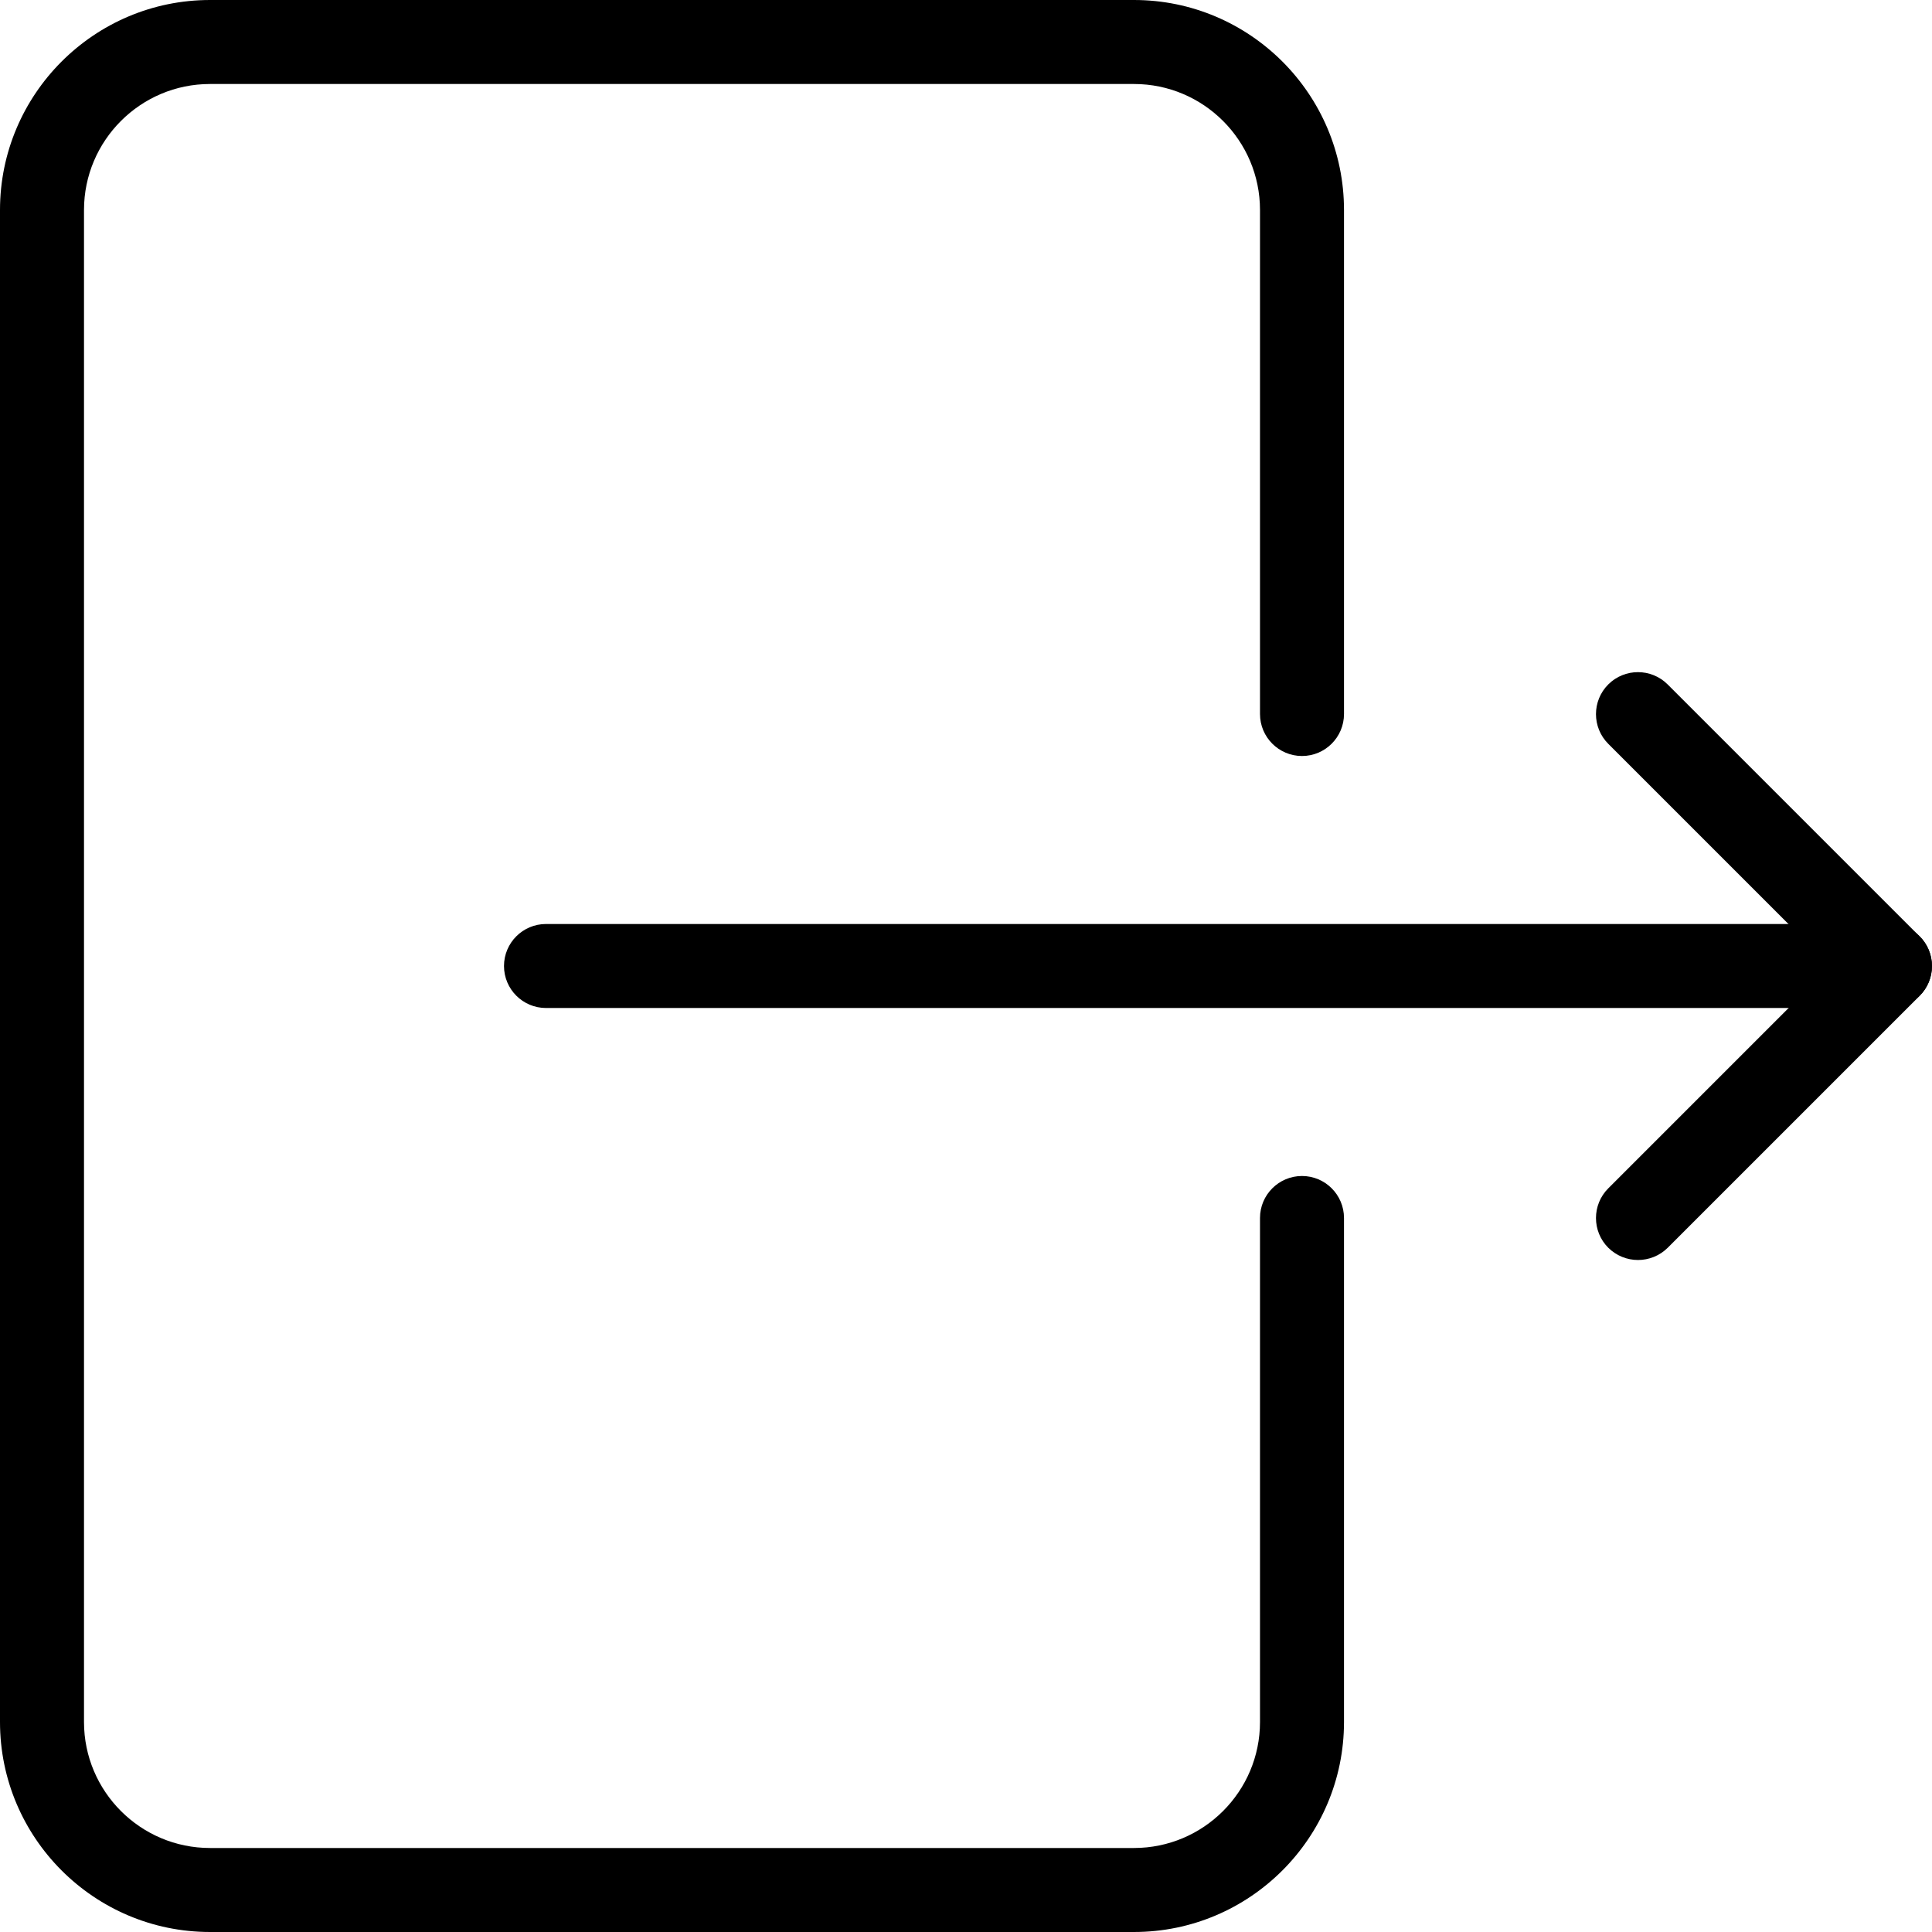
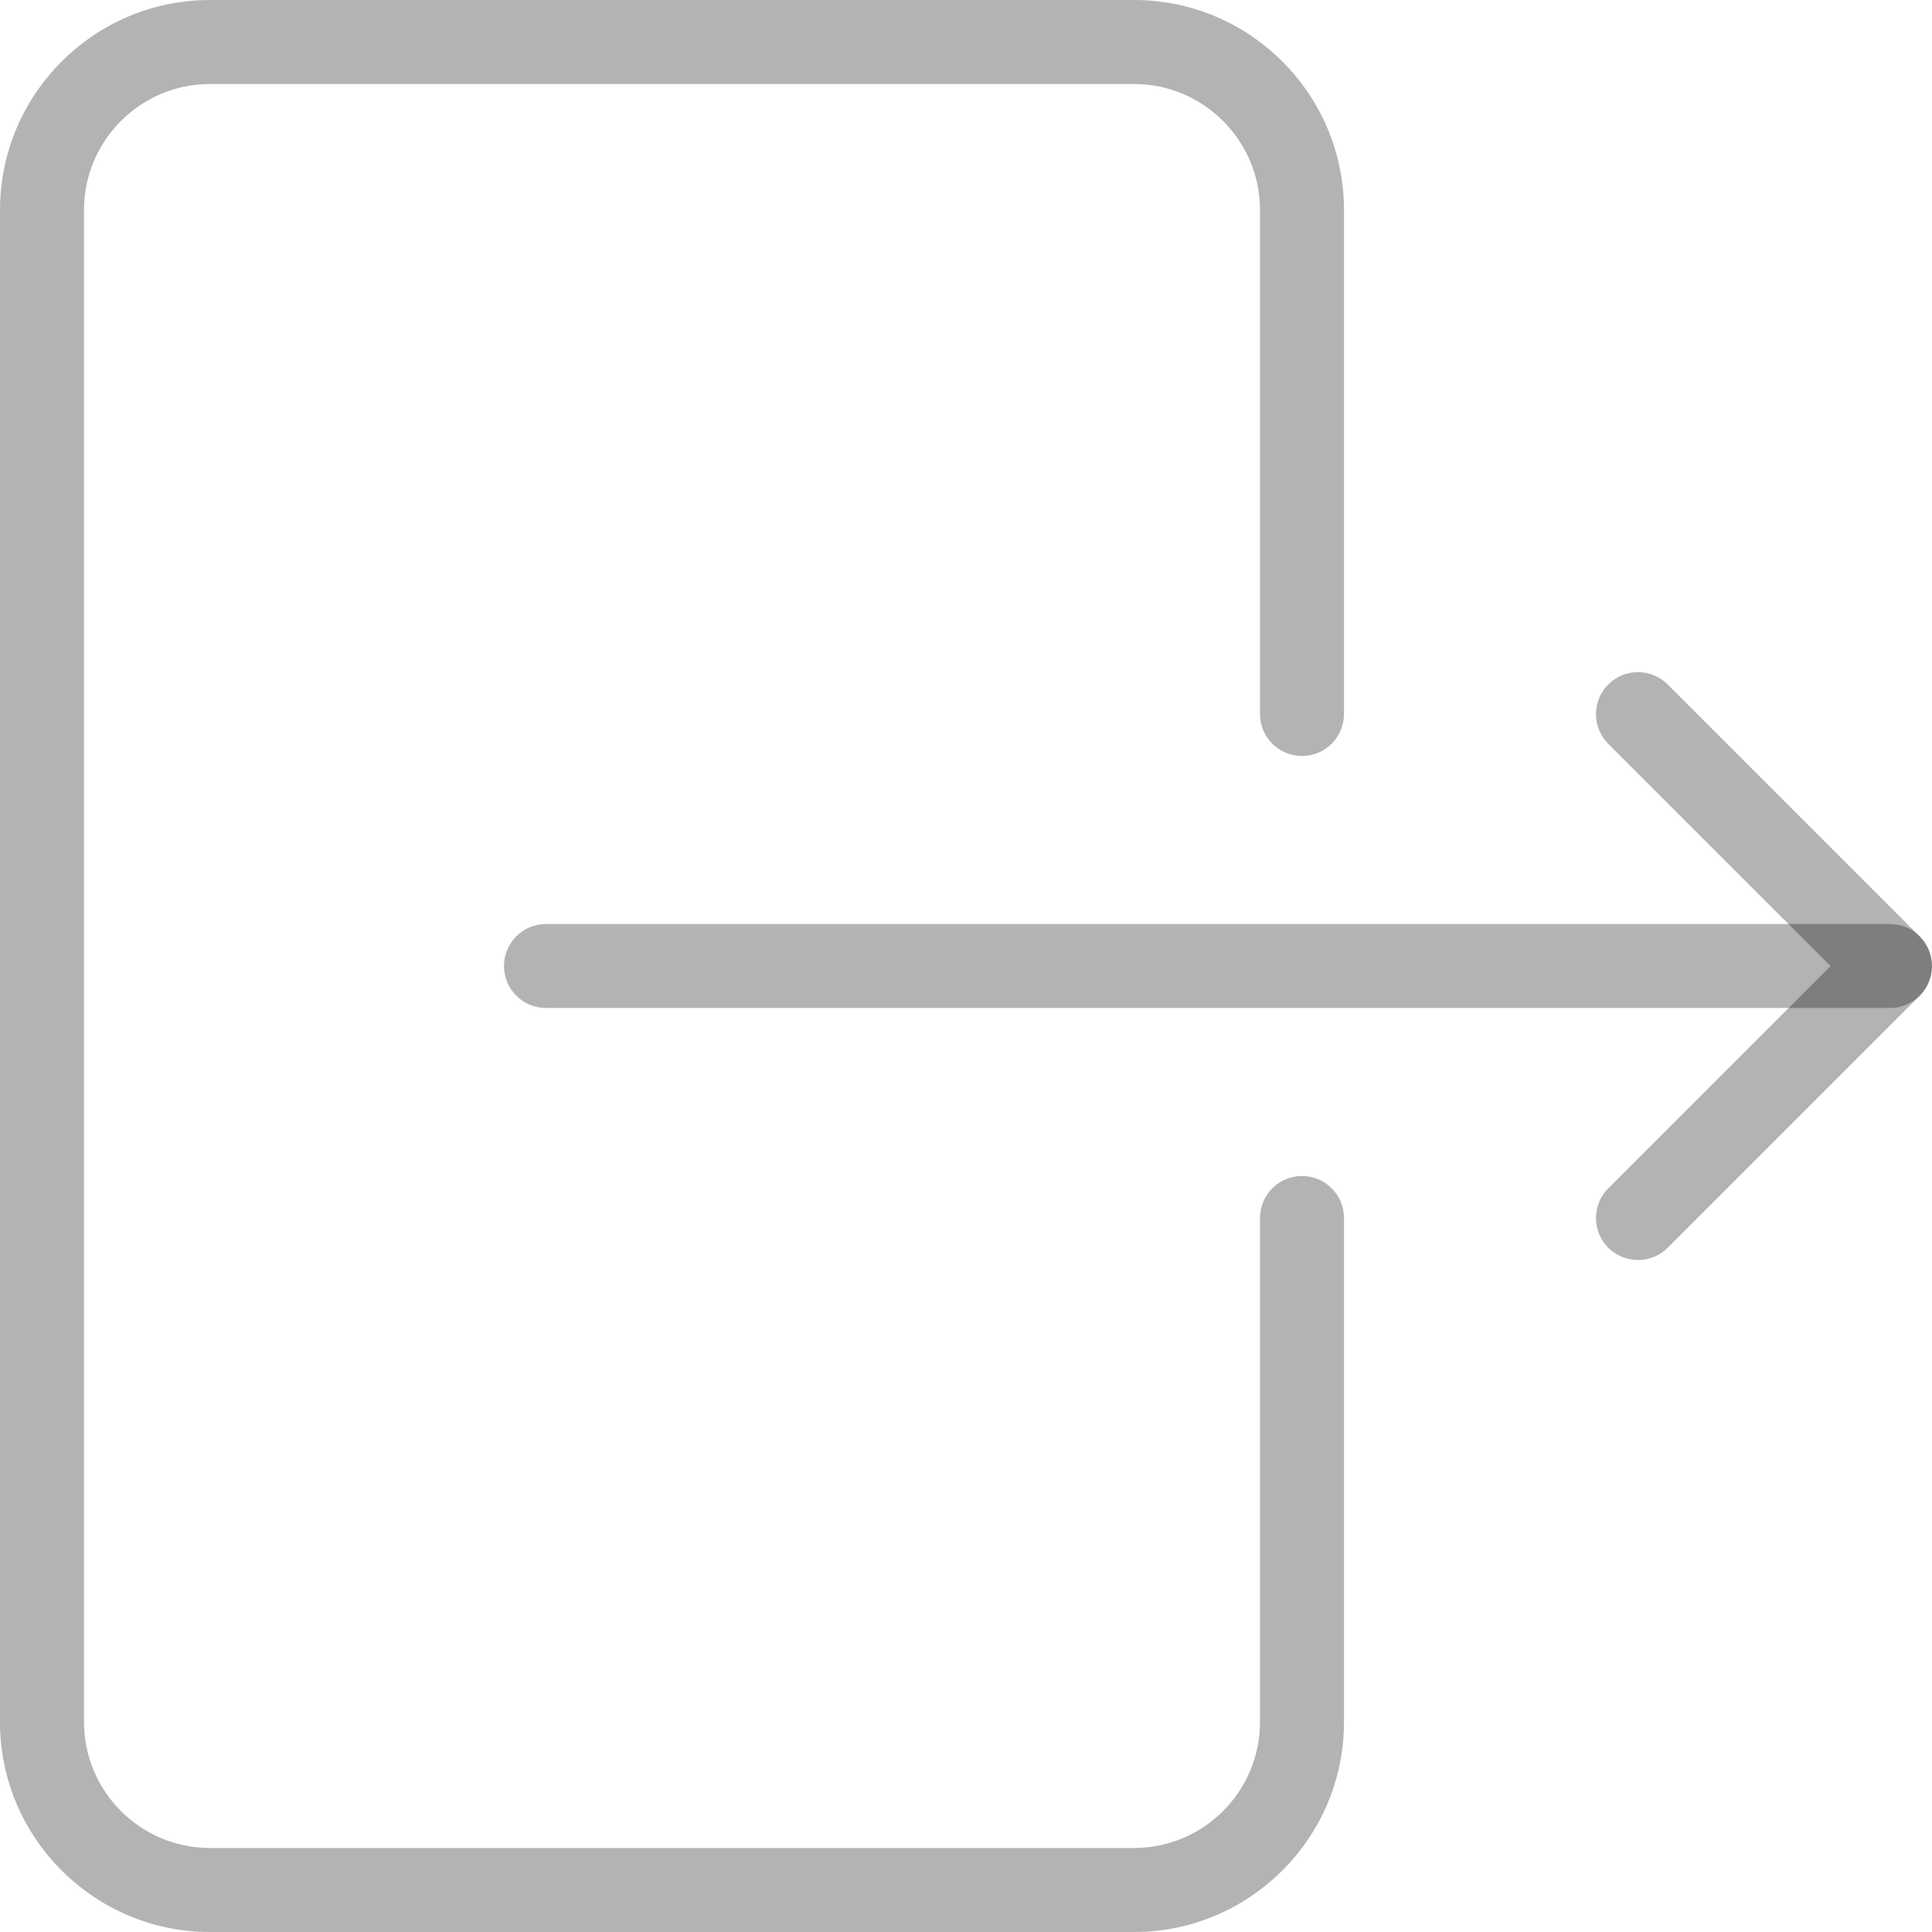
- <svg xmlns="http://www.w3.org/2000/svg" version="1.1" id="Capa_1" x="0px" y="0px" viewBox="0 0 490.667 490.667" style="enable-background:new 0 0 490.667 490.667;" xml:space="preserve">
+ <svg xmlns="http://www.w3.org/2000/svg" version="1.1" id="Capa_1" x="0px" y="0px" viewBox="0 0 490.667 490.667" style="enable-background:new 0 0 490.667 490.667;" xml:space="preserve" fill="rgba(0,0,0,0.3)">
  <g>
    <g>
      <path d="M330.667,192c5.888,0,10.667-4.779,10.667-10.667v-128C341.333,23.936,317.419,0,288,0H53.333C23.915,0,0,23.936,0,53.333    v384c0,29.397,23.915,53.333,53.333,53.333H288c29.419,0,53.333-23.936,53.333-53.333v-128c0-5.888-4.779-10.667-10.667-10.667    S320,303.445,320,309.333v128c0,17.643-14.357,32-32,32H53.333c-17.643,0-32-14.357-32-32v-384c0-17.643,14.357-32,32-32H288    c17.643,0,32,14.357,32,32v128C320,187.221,324.779,192,330.667,192z" />
    </g>
  </g>
  <g>
    <g>
      <path d="M480,234.667H138.667c-5.888,0-10.667,4.779-10.667,10.667S132.779,256,138.667,256H480    c5.888,0,10.667-4.779,10.667-10.667S485.888,234.667,480,234.667z" />
    </g>
  </g>
  <g>
    <g>
      <path d="M487.531,237.824l-64-64c-4.16-4.16-10.923-4.16-15.083,0c-4.16,4.16-4.16,10.923,0,15.083l56.448,56.448l-56.448,56.448    c-4.16,4.16-4.16,10.923,0,15.083c2.091,2.069,4.821,3.115,7.552,3.115c2.731,0,5.461-1.045,7.531-3.093l64-64    C491.691,248.747,491.691,241.984,487.531,237.824z" />
    </g>
  </g>
  <g>
</g>
  <g>
</g>
  <g>
</g>
  <g>
</g>
  <g>
</g>
  <g>
</g>
  <g>
</g>
  <g>
</g>
  <g>
</g>
  <g>
</g>
  <g>
</g>
  <g>
</g>
  <g>
</g>
  <g>
</g>
  <g>
</g>
</svg>
